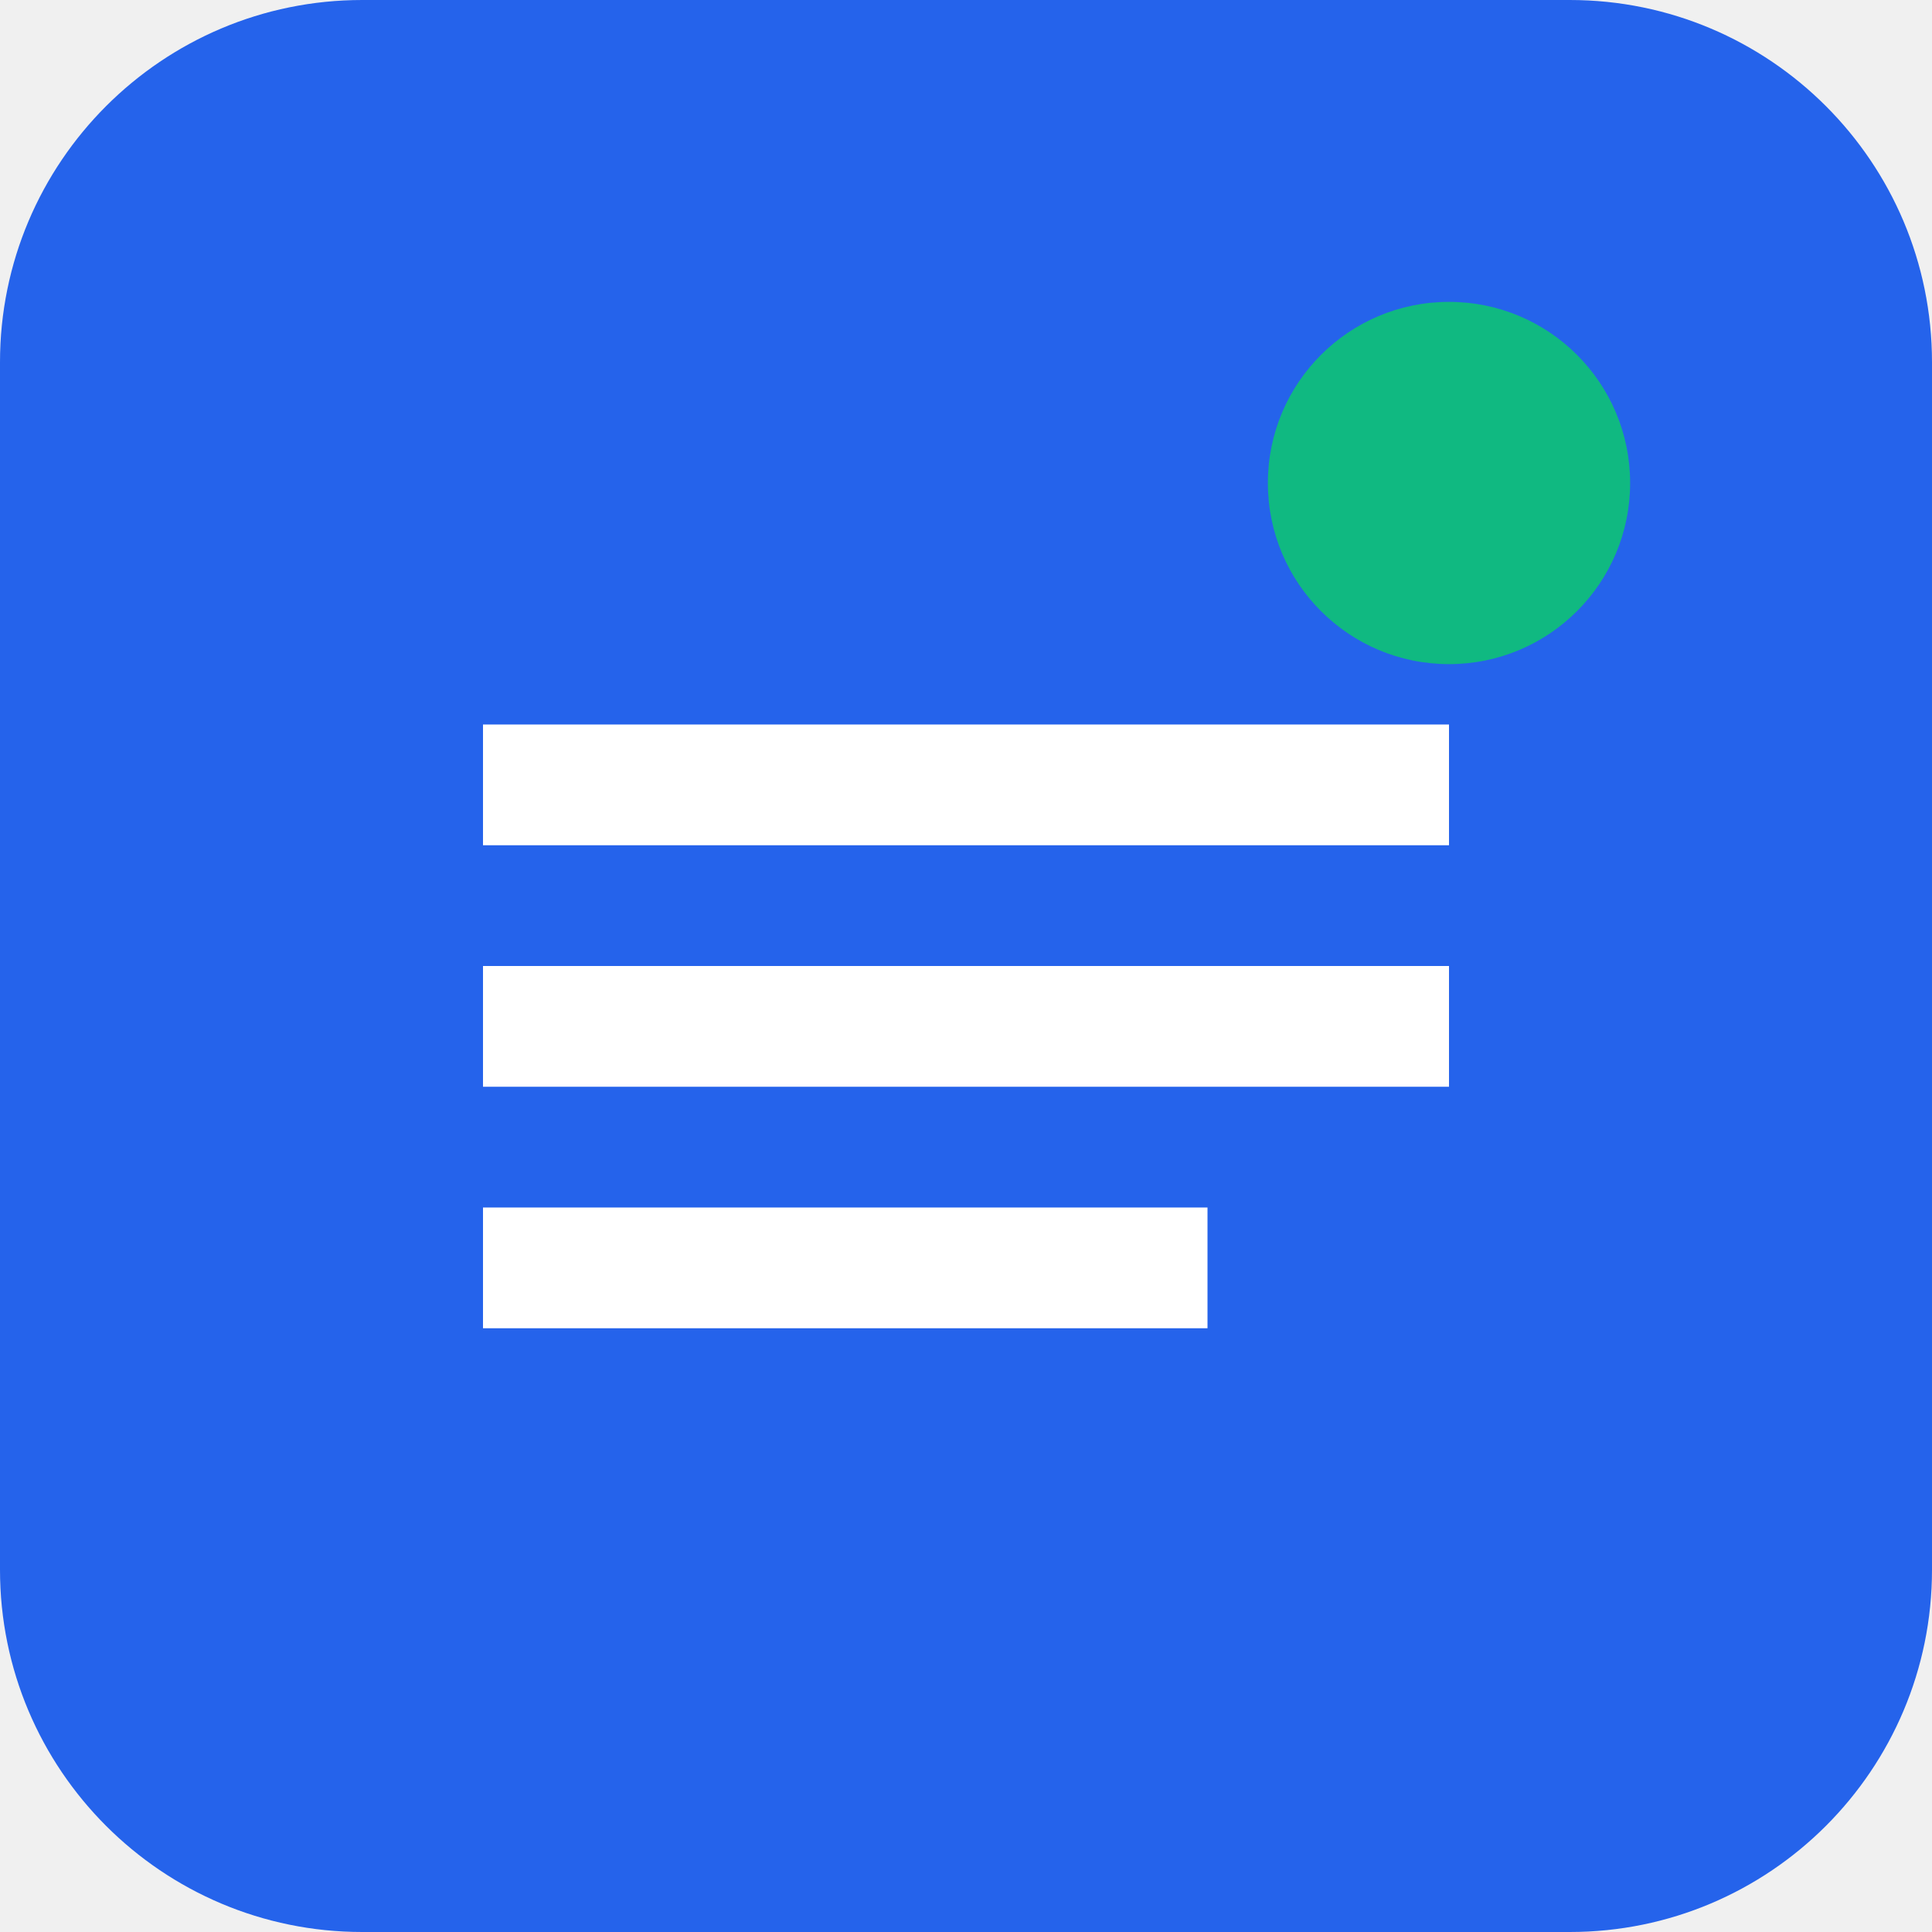
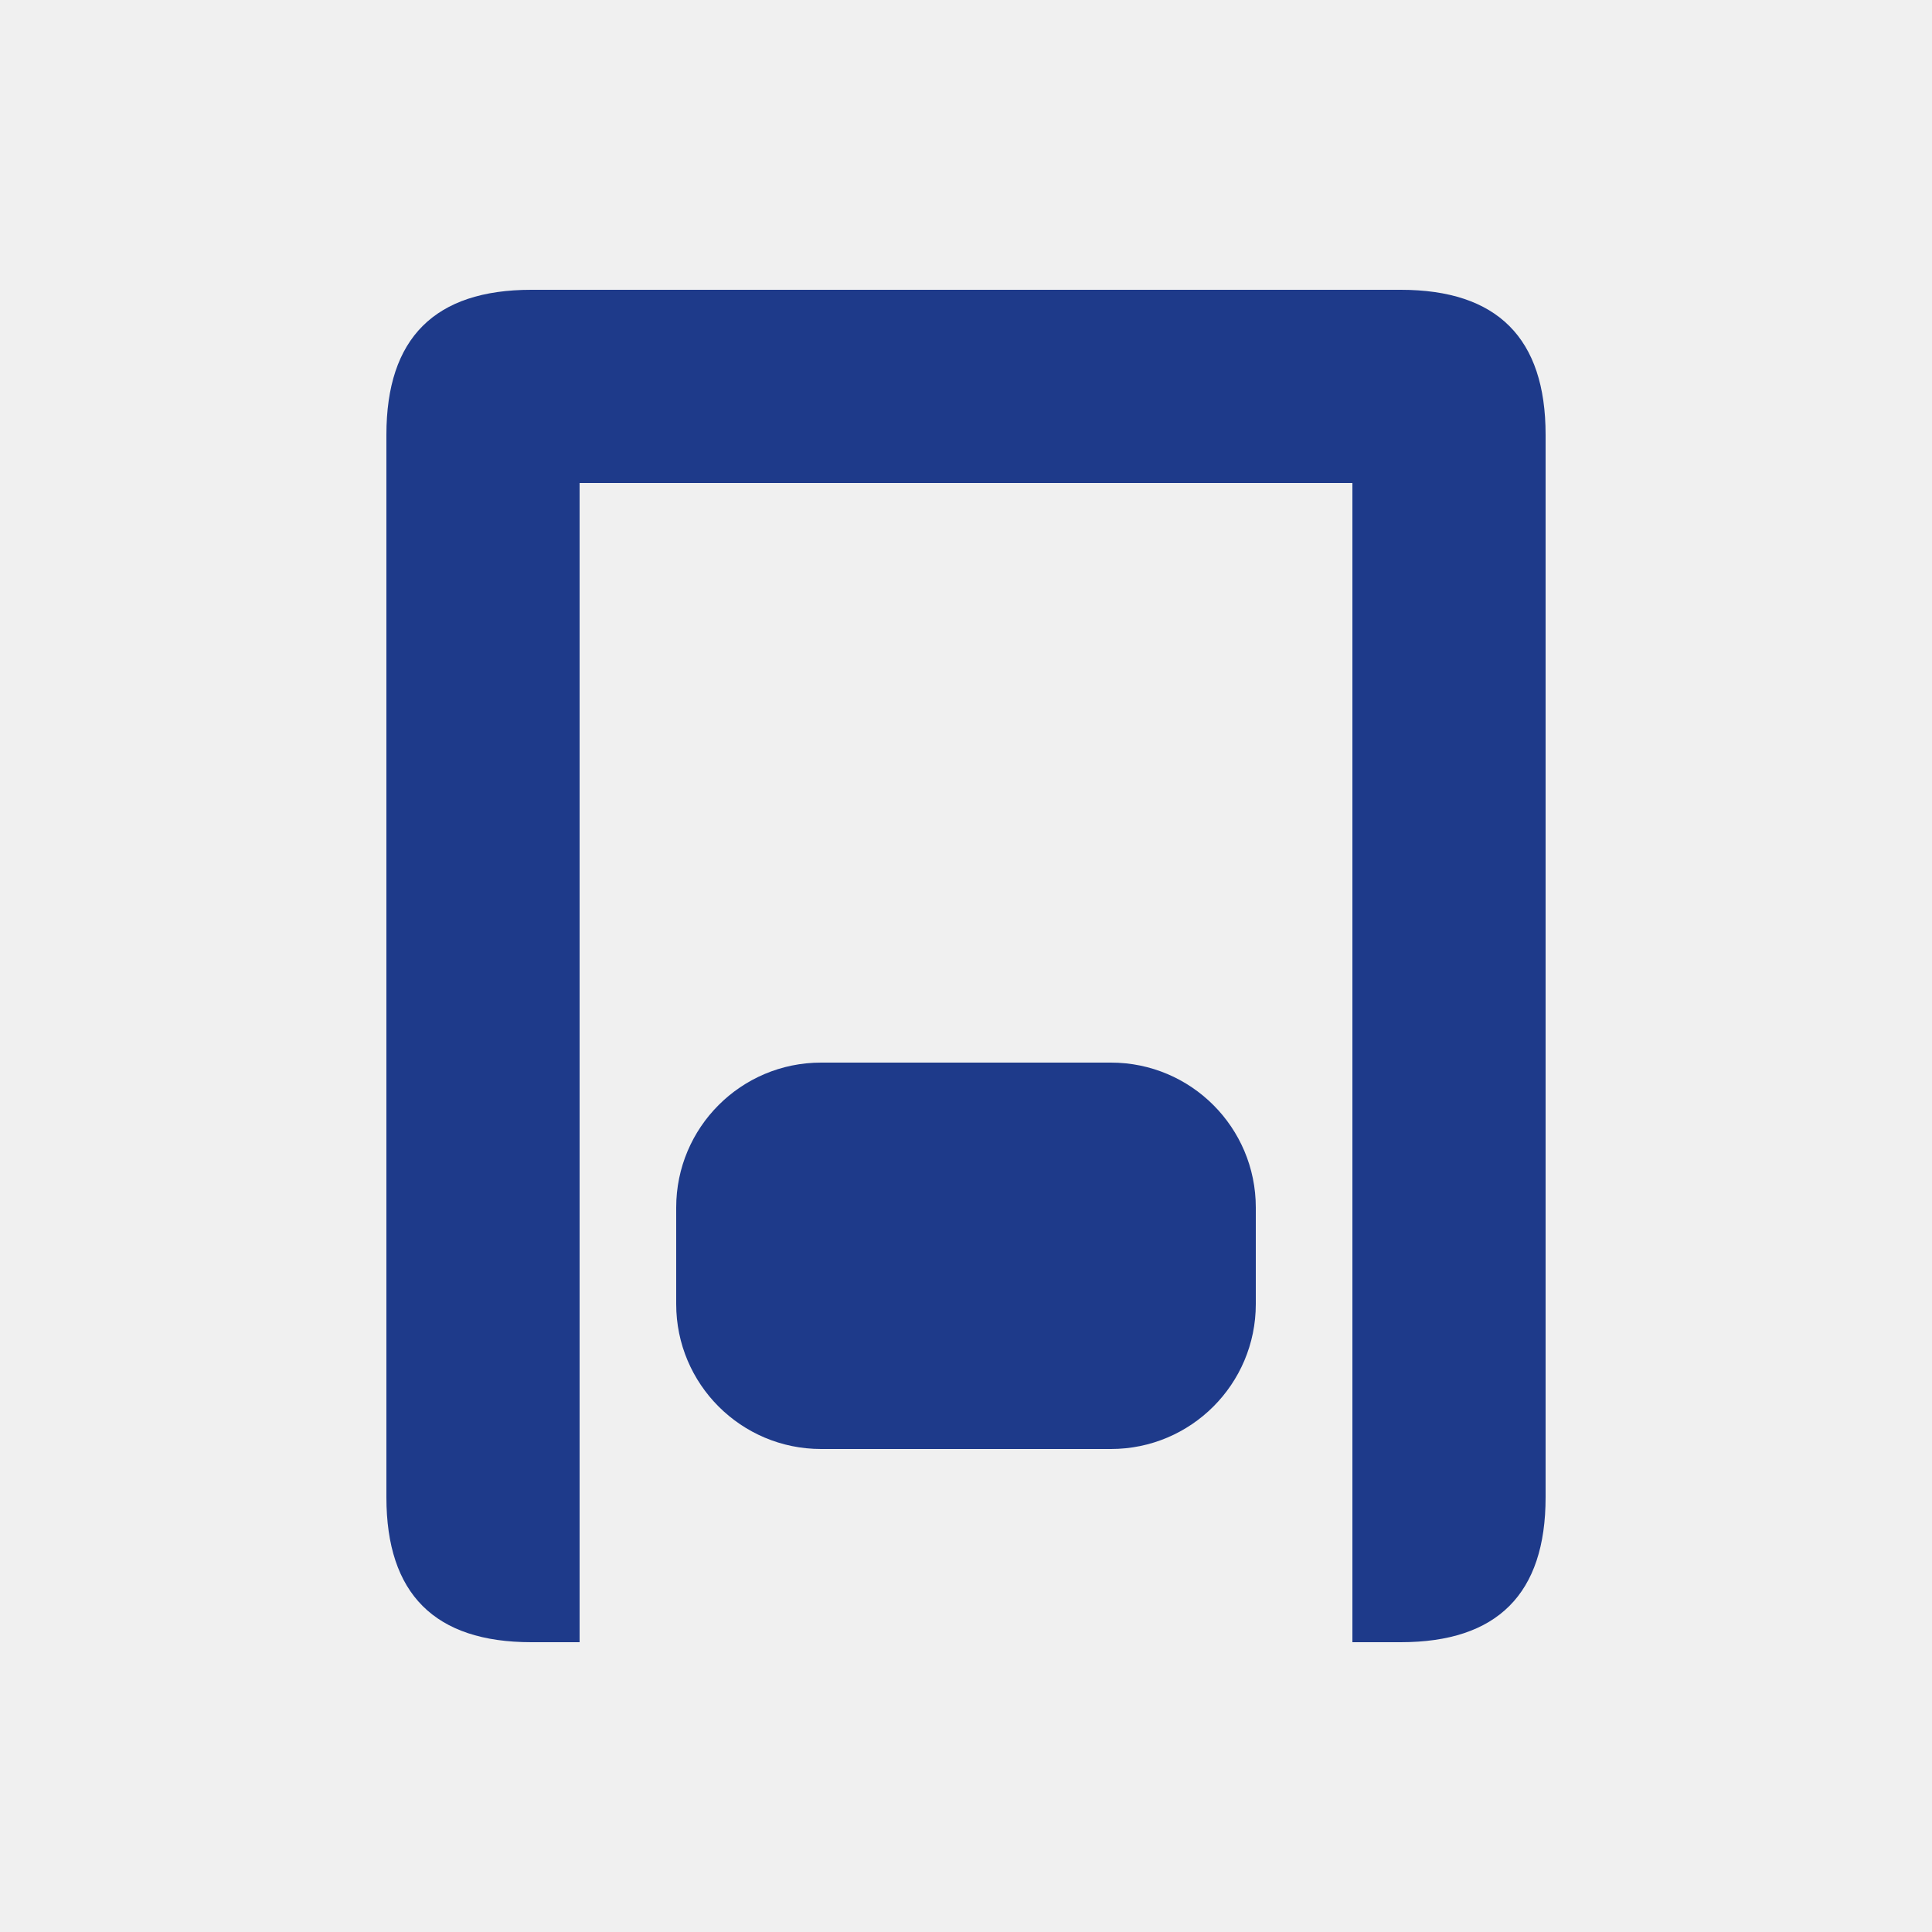
- <svg xmlns="http://www.w3.org/2000/svg" width="32" height="32" viewBox="0 0 32 32" fill="none">
-   <rect width="32" height="32" rx="6" fill="#2563eb" />
-   <path d="M8 12h16v2H8v-2zm0 4h16v2H8v-2zm0 4h12v2H8v-2z" fill="white" />
-   <circle cx="24" cy="8" r="3" fill="#10b981" />
+ <svg xmlns="http://www.w3.org/2000/svg" width="40" height="40" viewBox="0 0 40 40" fill="none">
+   <path fill-rule="evenodd" fill="#1e3a8a" d="M11 6L29 6Q32 6 32 9L32 31Q32 34 29 34L11 34Q8 34 8 31L8 9Q8 6 11 6ZM12 10L28 10L28 34L12 34Z" />
+   <rect x="14" y="22" width="12" height="8" rx="3" fill="#1e3a8a" />
</svg>
